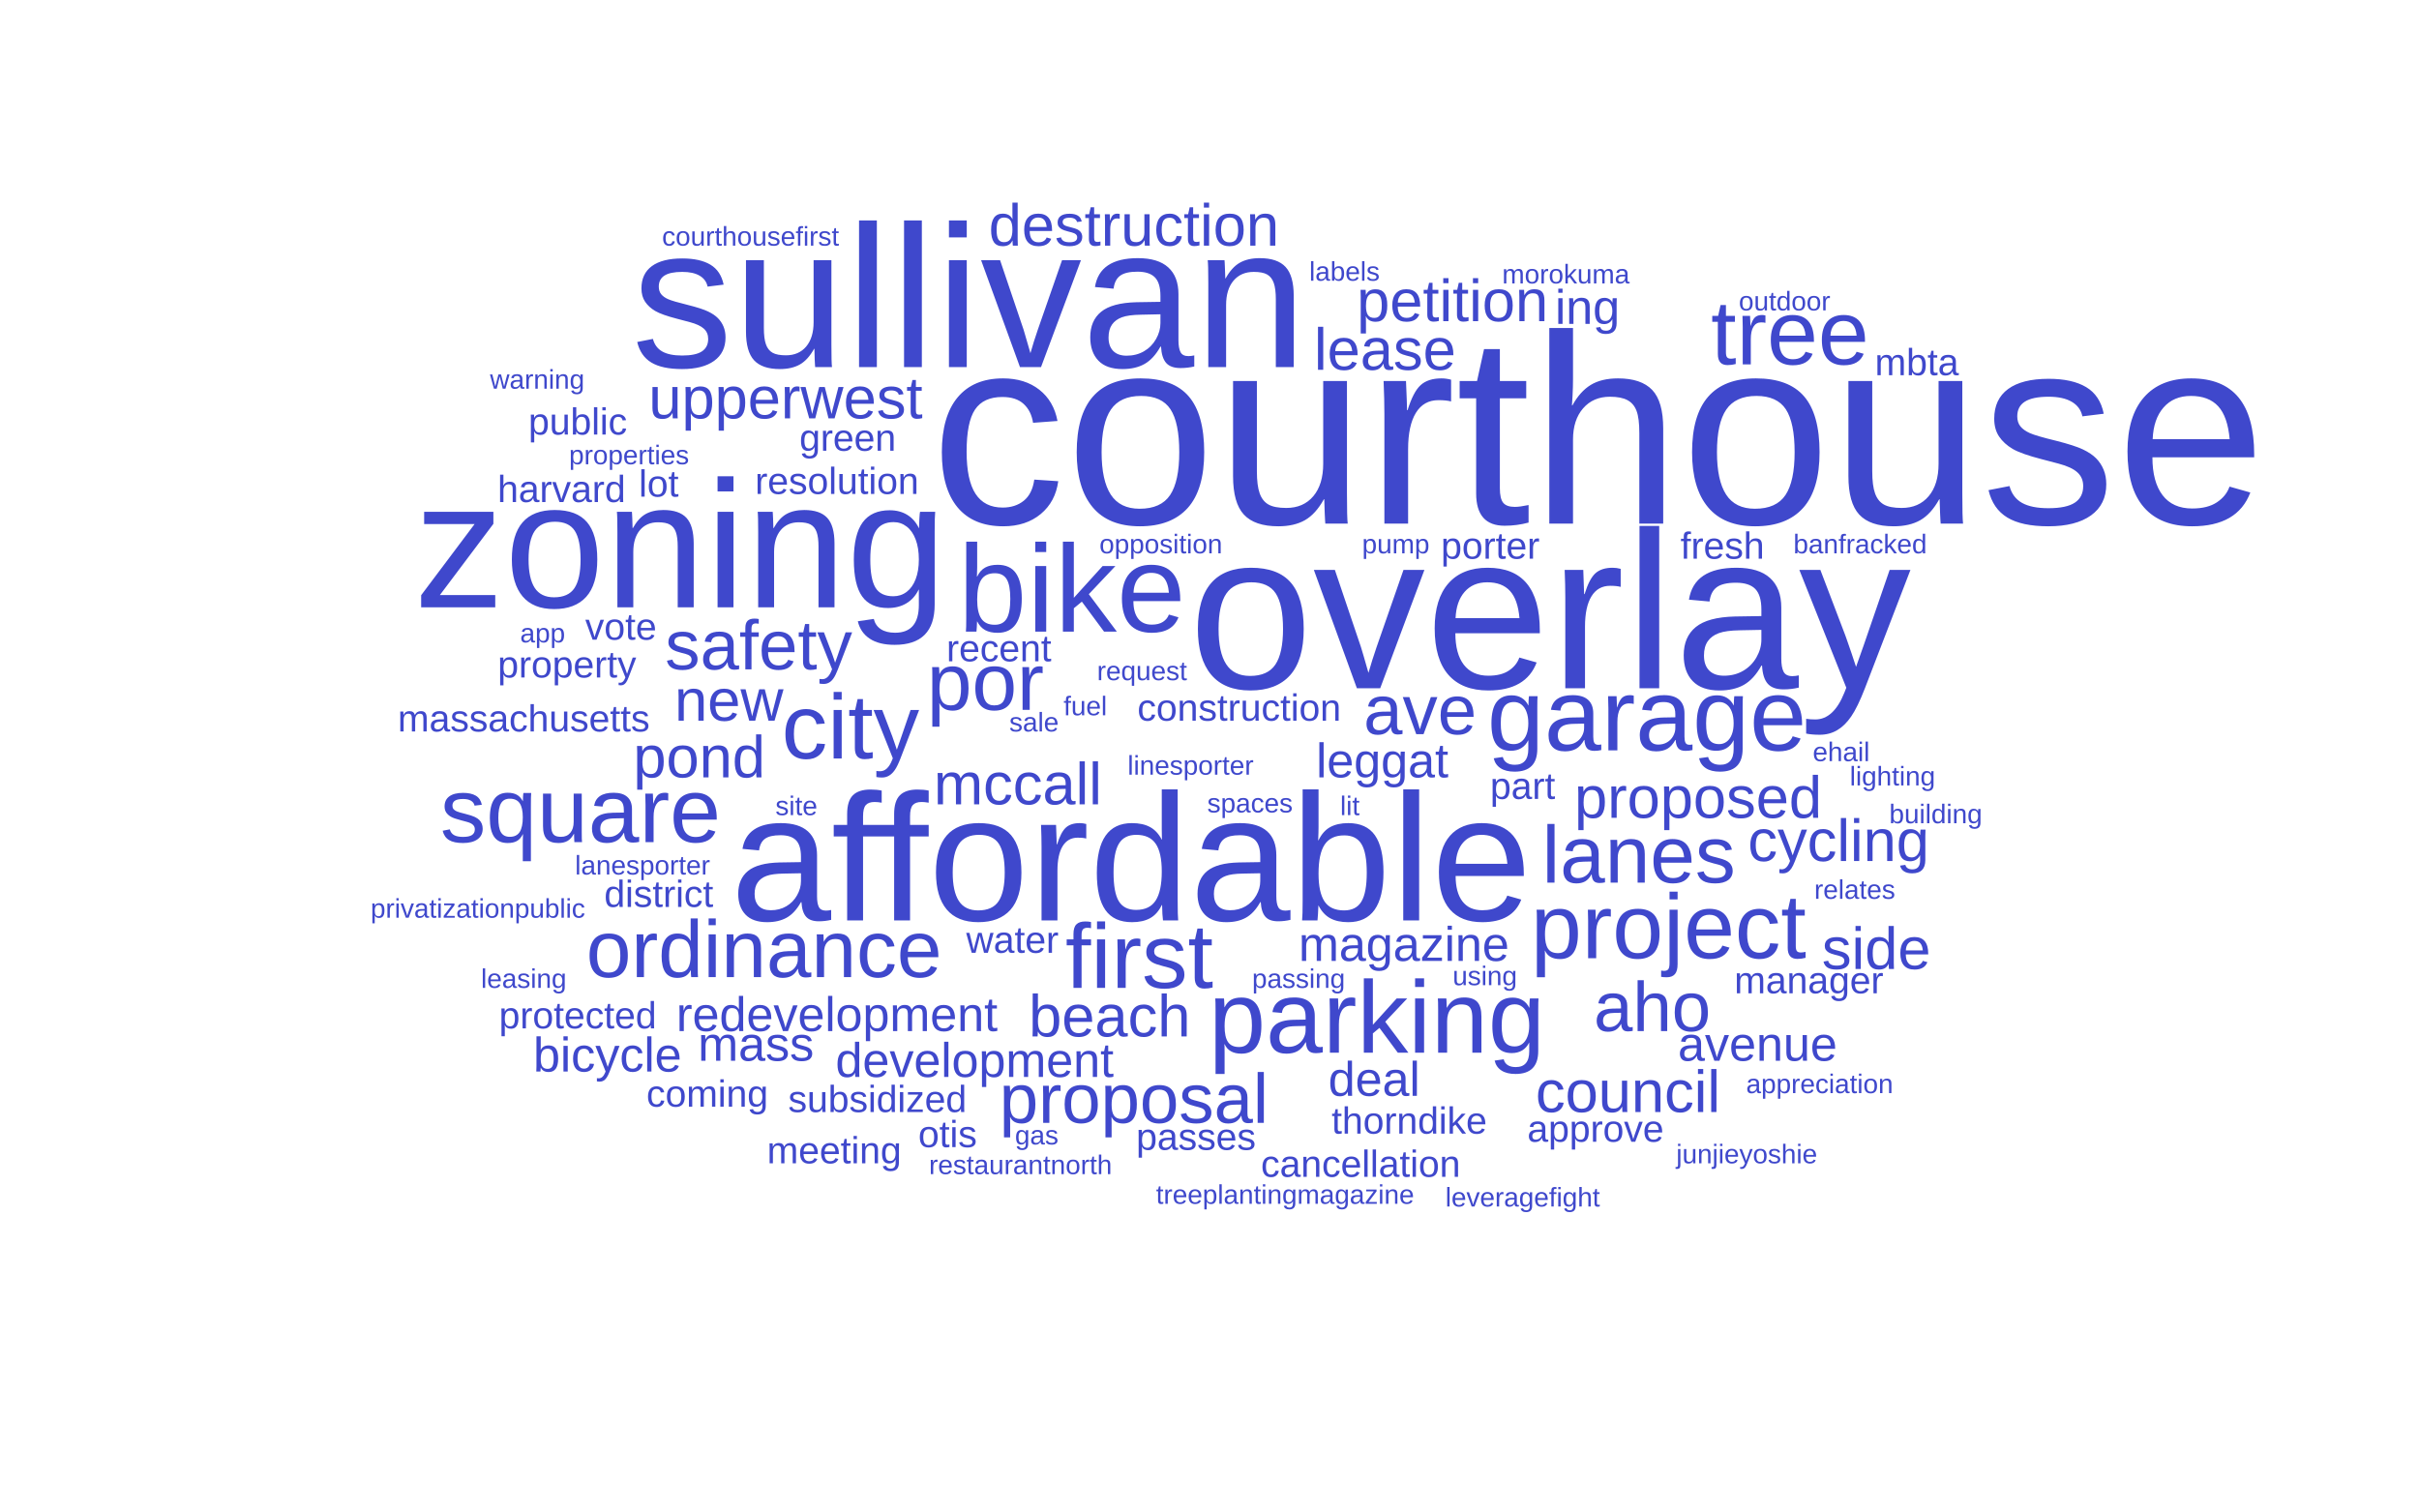
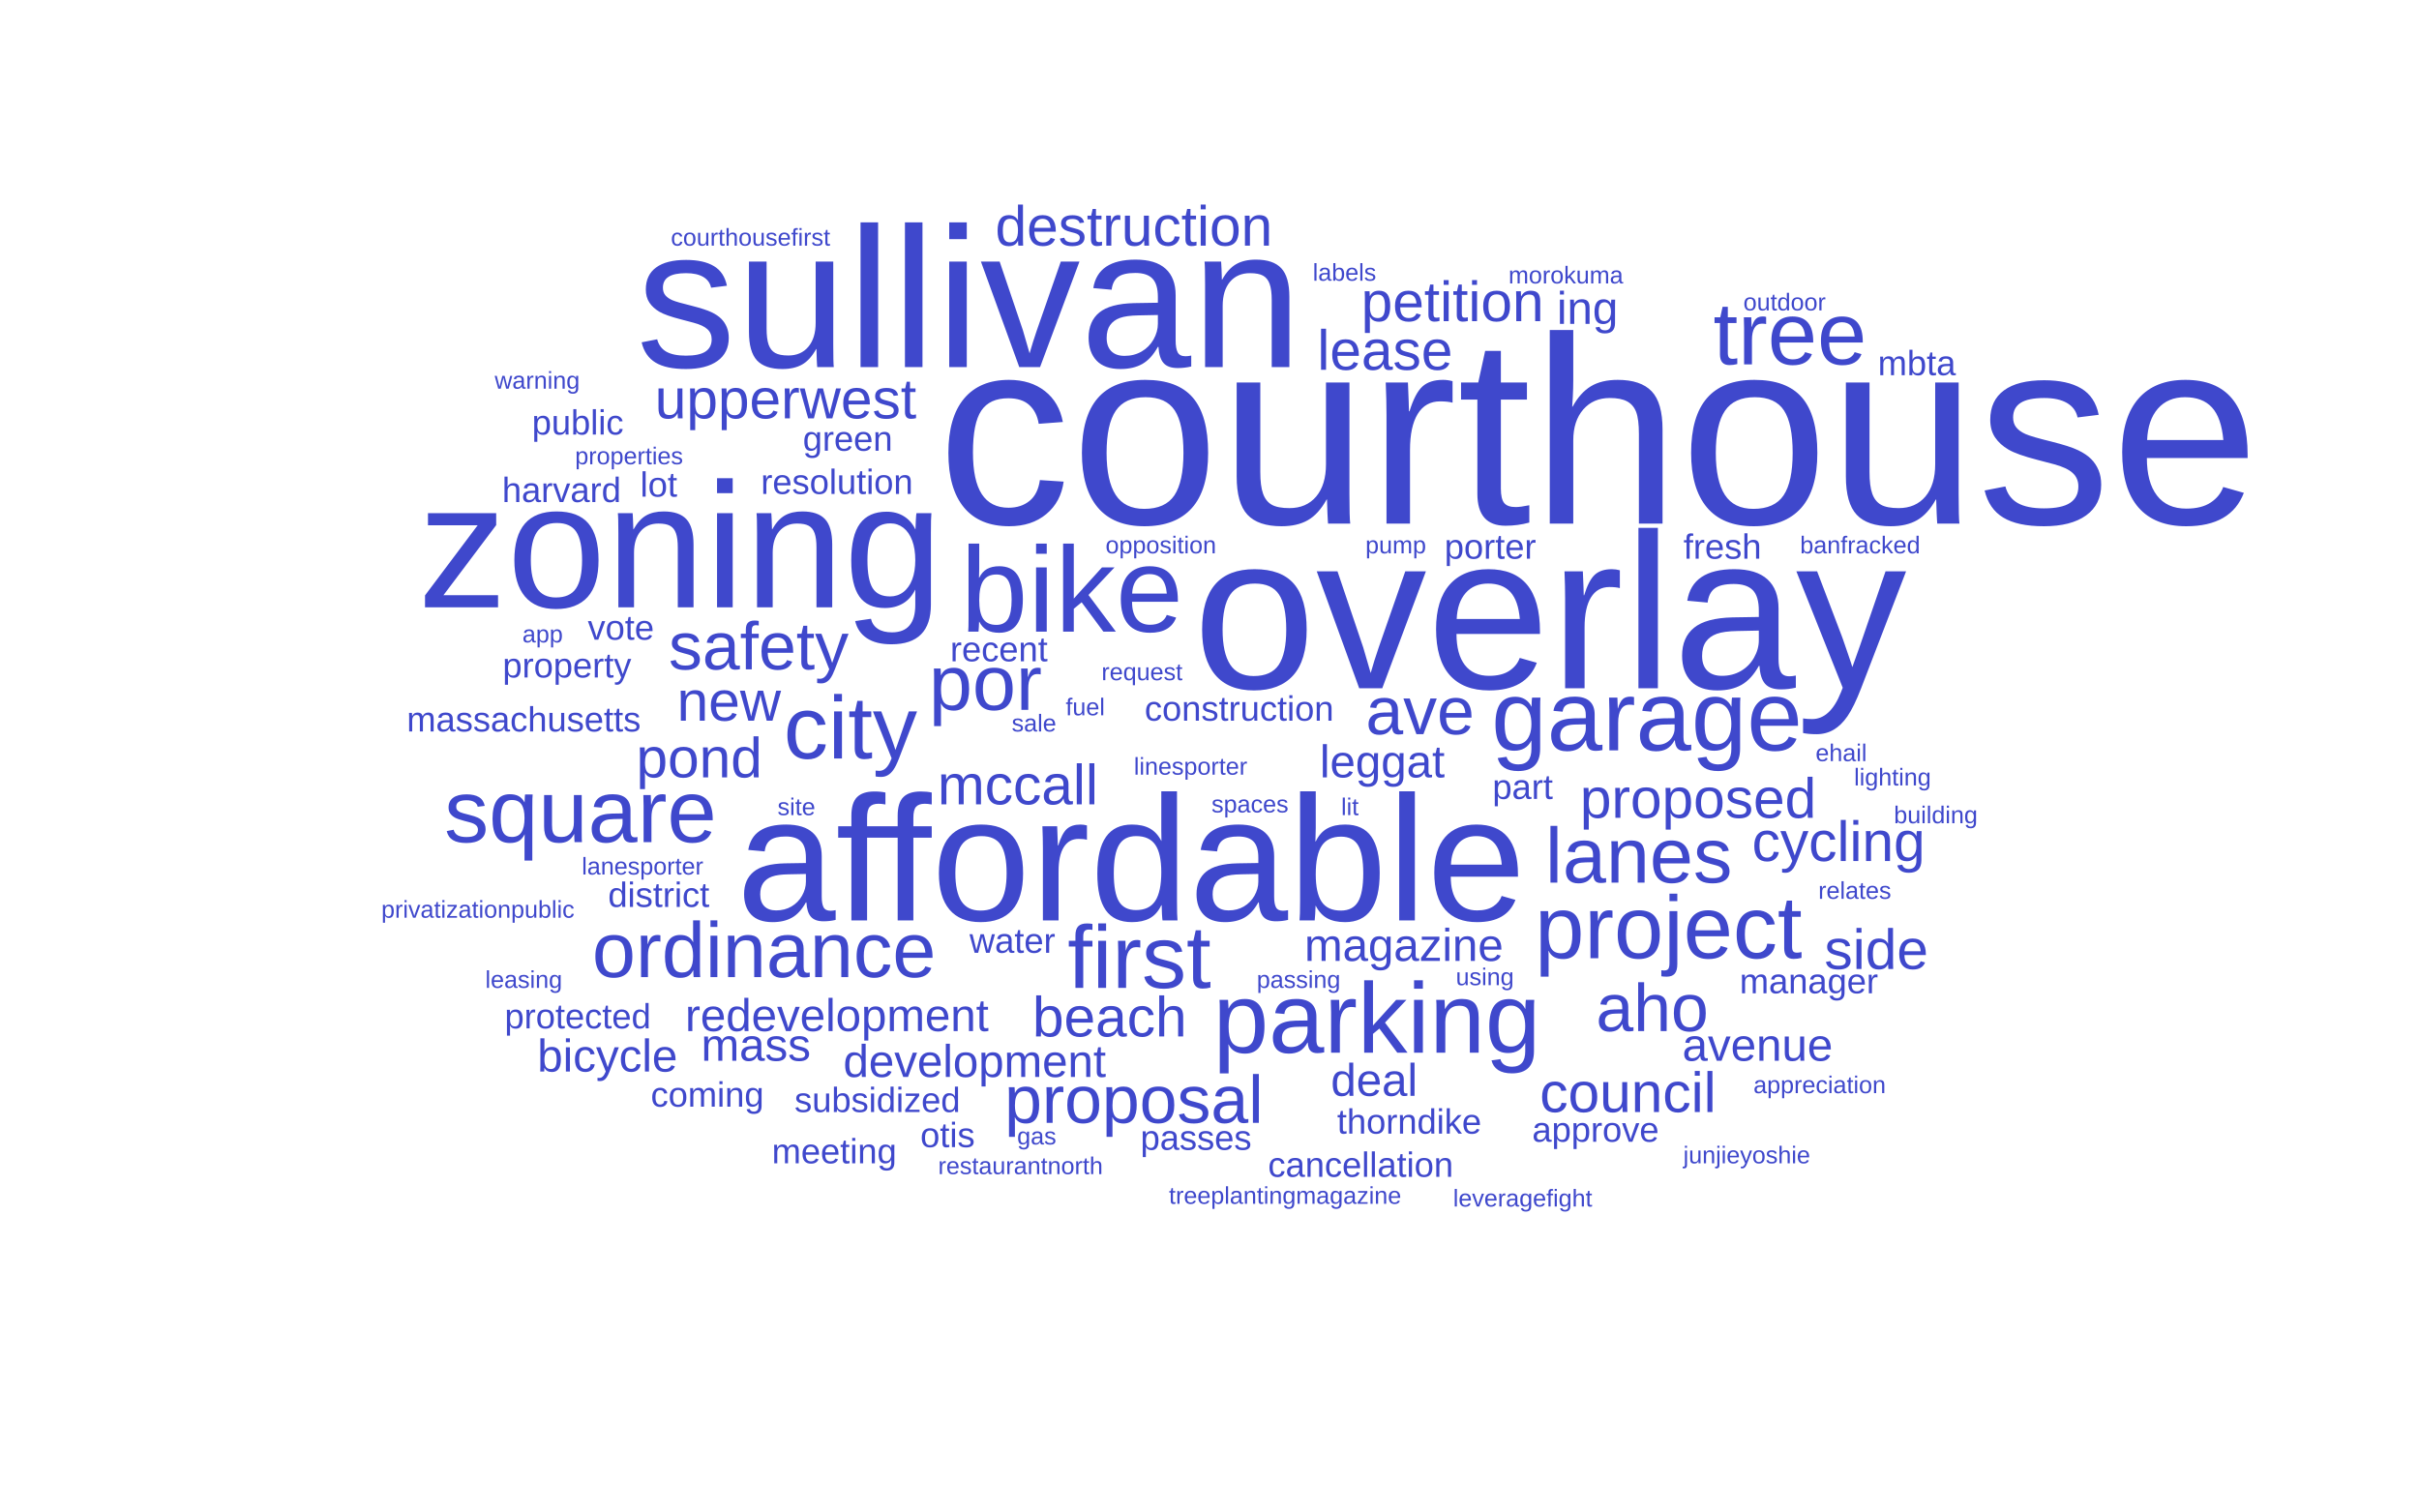
<svg xmlns="http://www.w3.org/2000/svg" width="960" height="600" version="1.1">
  <g />
  <g transform="translate(480,300)scale(1.071429,1.071429)">
-     <text text-anchor="middle" transform="translate(-233,32)" style="font-size: 34px; font-family: Arial; fill: rgb(63,72,204);">square</text>
-     <text text-anchor="middle" transform="translate(-51,-46)" style="font-size: 46px; font-family: Arial; fill: rgb(63,72,204);">bike</text>
-     <text text-anchor="middle" transform="translate(159,47)" style="font-size: 30px; font-family: Arial; fill: rgb(63,72,204);">lanes</text>
-     <text text-anchor="middle" transform="translate(-29,61)" style="font-size: 67px; font-family: Arial; fill: rgb(63,72,204);">affordable</text>
-     <text text-anchor="middle" transform="translate(-133,1)" style="font-size: 34px; font-family: Arial; fill: rgb(63,72,204);">city</text>
-     <text text-anchor="middle" transform="translate(170,75)" style="font-size: 34px; font-family: Arial; fill: rgb(63,72,204);">project</text>
-     <text text-anchor="middle" transform="translate(-178,-13)" style="font-size: 22px; font-family: Arial; fill: rgb(63,72,204);">new</text>
-     <text text-anchor="middle" transform="translate(253,11)" style="font-size: 10px; font-family: Arial; fill: rgb(63,72,204);">lighting</text>
-     <text text-anchor="middle" transform="translate(-234,101)" style="font-size: 14px; font-family: Arial; fill: rgb(63,72,204);">protected</text>
-     <text text-anchor="middle" transform="translate(15,21)" style="font-size: 10px; font-family: Arial; fill: rgb(63,72,204);">spaces</text>
-     <text text-anchor="middle" transform="translate(162,-2)" style="font-size: 38px; font-family: Arial; fill: rgb(63,72,204);">garage</text>
-     <text text-anchor="middle" transform="translate(215,-145)" style="font-size: 34px; font-family: Arial; fill: rgb(63,72,204);">tree</text>
-     <text text-anchor="middle" transform="translate(-26,86)" style="font-size: 34px; font-family: Arial; fill: rgb(63,72,204);">first</text>
-     <text text-anchor="middle" transform="translate(62,110)" style="font-size: 38px; font-family: Arial; fill: rgb(63,72,204);">parking</text>
-     <text text-anchor="middle" transform="translate(155,132)" style="font-size: 22px; font-family: Arial; fill: rgb(63,72,204);">council</text>
-     <text text-anchor="middle" transform="translate(-18,-75)" style="font-size: 10px; font-family: Arial; fill: rgb(63,72,204);">opposition</text>
-     <text text-anchor="middle" transform="translate(213,-165)" style="font-size: 10px; font-family: Arial; fill: rgb(63,72,204);">outdoor</text>
-     <text text-anchor="middle" transform="translate(18,85)" style="font-size: 38px; font-family: Arial; fill: rgb(63,72,204);" />
-     <text text-anchor="middle" transform="translate(-28,-189)" style="font-size: 22px; font-family: Arial; fill: rgb(63,72,204);">destruction</text>
-     <text text-anchor="middle" transform="translate(140,-160)" style="font-size: 18px; font-family: Arial; fill: rgb(63,72,204);">ing</text>
-     <text text-anchor="middle" transform="translate(181,23)" style="font-size: 22px; font-family: Arial; fill: rgb(63,72,204);">proposed</text>
-     <text text-anchor="middle" transform="translate(-138,-97)" style="font-size: 14px; font-family: Arial; fill: rgb(63,72,204);">resolution</text>
-     <text text-anchor="middle" transform="translate(144,-86)" style="font-size: 100px; font-family: Arial; fill: rgb(63,72,204);">courthouse</text>
-     <text text-anchor="middle" transform="translate(-234,-119)" style="font-size: 14px; font-family: Arial; fill: rgb(63,72,204);">public</text>
-     <text text-anchor="middle" transform="translate(126,-25)" style="font-size: 83px; font-family: Arial; fill: rgb(63,72,204);">overlay</text>
-     <text text-anchor="middle" transform="translate(-204,56)" style="font-size: 14px; font-family: Arial; fill: rgb(63,72,204);">district</text>
-     <text text-anchor="middle" transform="translate(-37,104)" style="font-size: 22px; font-family: Arial; fill: rgb(63,72,204);">beach</text>
-     <text text-anchor="middle" transform="translate(-89,-144)" style="font-size: 75px; font-family: Arial; fill: rgb(63,72,204);">sullivan</text>
-     <text text-anchor="middle" transform="translate(-196,-55)" style="font-size: 67px; font-family: Arial; fill: rgb(63,72,204);">zoning</text>
-     <text text-anchor="middle" transform="translate(-165,82)" style="font-size: 30px; font-family: Arial; fill: rgb(63,72,204);">ordinance</text>
-     <text text-anchor="middle" transform="translate(-83,-17)" style="font-size: 30px; font-family: Arial; fill: rgb(63,72,204);">por</text>
-     <text text-anchor="middle" transform="translate(78,-8)" style="font-size: 26px; font-family: Arial; fill: rgb(63,72,204);">ave</text>
-     <text text-anchor="middle" transform="translate(-167,-32)" style="font-size: 26px; font-family: Arial; fill: rgb(63,72,204);">safety</text>
-     <text text-anchor="middle" transform="translate(164,102)" style="font-size: 26px; font-family: Arial; fill: rgb(63,72,204);">aho</text>
-     <text text-anchor="middle" transform="translate(-28,136)" style="font-size: 26px; font-family: Arial; fill: rgb(63,72,204);">proposal</text>
-     <text text-anchor="middle" transform="translate(-157,-125)" style="font-size: 22px; font-family: Arial; fill: rgb(63,72,204);">upperwest</text>
-     <text text-anchor="middle" transform="translate(-71,18)" style="font-size: 22px; font-family: Arial; fill: rgb(63,72,204);">mccall</text>
-     <text text-anchor="middle" transform="translate(233,39)" style="font-size: 22px; font-family: Arial; fill: rgb(63,72,204);">cycling</text>
-     <text text-anchor="middle" transform="translate(65,-143)" style="font-size: 22px; font-family: Arial; fill: rgb(63,72,204);">lease</text>
-     <text text-anchor="middle" transform="translate(90,-161)" style="font-size: 22px; font-family: Arial; fill: rgb(63,72,204);">petition</text>
-     <text text-anchor="middle" transform="translate(-189,8)" style="font-size: 22px; font-family: Arial; fill: rgb(63,72,204);">pond</text>
-     <text text-anchor="middle" transform="translate(-87,119)" style="font-size: 18px; font-family: Arial; fill: rgb(63,72,204);">development</text>
-     <text text-anchor="middle" transform="translate(-138,102)" style="font-size: 18px; font-family: Arial; fill: rgb(63,72,204);">redevelopment</text>
-     <text text-anchor="middle" transform="translate(64,8)" style="font-size: 18px; font-family: Arial; fill: rgb(63,72,204);">leggat</text>
-     <text text-anchor="middle" transform="translate(-168,113)" style="font-size: 18px; font-family: Arial; fill: rgb(63,72,204);">mass</text>
-     <text text-anchor="middle" transform="translate(72,76)" style="font-size: 18px; font-family: Arial; fill: rgb(63,72,204);">magazine</text>
-     <text text-anchor="middle" transform="translate(203,113)" style="font-size: 18px; font-family: Arial; fill: rgb(63,72,204);">avenue</text>
-     <text text-anchor="middle" transform="translate(61,126)" style="font-size: 18px; font-family: Arial; fill: rgb(63,72,204);">deal</text>
-     <text text-anchor="middle" transform="translate(-223,117)" style="font-size: 18px; font-family: Arial; fill: rgb(63,72,204);">bicycle</text>
-     <text text-anchor="middle" transform="translate(-204,-96)" style="font-size: 14px; font-family: Arial; fill: rgb(63,72,204);">lot</text>
-     <text text-anchor="middle" transform="translate(-254,-9)" style="font-size: 14px; font-family: Arial; fill: rgb(63,72,204);">massachusetts</text>
-     <text text-anchor="middle" transform="translate(74,140)" style="font-size: 14px; font-family: Arial; fill: rgb(63,72,204);">thorndike</text>
-     <text text-anchor="middle" transform="translate(-123,132)" style="font-size: 14px; font-family: Arial; fill: rgb(63,72,204);">subsidized</text>
-     <text text-anchor="middle" transform="translate(262,-141)" style="font-size: 14px; font-family: Arial; fill: rgb(63,72,204);">mbta</text>
-     <text text-anchor="middle" transform="translate(-5,146)" style="font-size: 14px; font-family: Arial; fill: rgb(63,72,204);">passes</text>
-     <text text-anchor="middle" transform="translate(143,143)" style="font-size: 14px; font-family: Arial; fill: rgb(63,72,204);">approve</text>
-     <text text-anchor="middle" transform="translate(56,156)" style="font-size: 14px; font-family: Arial; fill: rgb(63,72,204);">cancellation</text>
-     <text text-anchor="middle" transform="translate(-78,-35)" style="font-size: 14px; font-family: Arial; fill: rgb(63,72,204);">recent</text>
-     <text text-anchor="middle" transform="translate(-218,-43)" style="font-size: 14px; font-family: Arial; fill: rgb(63,72,204);">vote</text>
-     <text text-anchor="middle" transform="translate(-240,-94)" style="font-size: 14px; font-family: Arial; fill: rgb(63,72,204);">harvard</text>
-     <text text-anchor="middle" transform="translate(190,-73)" style="font-size: 14px; font-family: Arial; fill: rgb(63,72,204);">fresh</text>
-     <text text-anchor="middle" transform="translate(-134,-113)" style="font-size: 14px; font-family: Arial; fill: rgb(63,72,204);">green</text>
-     <text text-anchor="middle" transform="translate(-139,151)" style="font-size: 14px; font-family: Arial; fill: rgb(63,72,204);">meeting</text>
-     <text text-anchor="middle" transform="translate(11,-13)" style="font-size: 14px; font-family: Arial; fill: rgb(63,72,204);">construction</text>
-     <text text-anchor="middle" transform="translate(-238,-29)" style="font-size: 14px; font-family: Arial; fill: rgb(63,72,204);">property</text>
-     <text text-anchor="middle" transform="translate(-73,73)" style="font-size: 14px; font-family: Arial; fill: rgb(63,72,204);">water</text>
-     <text text-anchor="middle" transform="translate(247,79)" style="font-size: 22px; font-family: Arial; fill: rgb(63,72,204);">side</text>
-     <text text-anchor="middle" transform="translate(-186,130)" style="font-size: 14px; font-family: Arial; fill: rgb(63,72,204);">coming</text>
-     <text text-anchor="middle" transform="translate(116,16)" style="font-size: 14px; font-family: Arial; fill: rgb(63,72,204);">part</text>
-     <text text-anchor="middle" transform="translate(104,-73)" style="font-size: 14px; font-family: Arial; fill: rgb(63,72,204);">porter</text>
-     <text text-anchor="middle" transform="translate(222,88)" style="font-size: 14px; font-family: Arial; fill: rgb(63,72,204);">manager</text>
-     <text text-anchor="middle" transform="translate(-70,155)" style="font-size: 10px; font-family: Arial; fill: rgb(63,72,204);">restaurantnorth</text>
-     <text text-anchor="middle" transform="translate(234,2)" style="font-size: 10px; font-family: Arial; fill: rgb(63,72,204);">ehail</text>
-     <text text-anchor="middle" transform="translate(-247,-42)" style="font-size: 10px; font-family: Arial; fill: rgb(63,72,204);">app</text>
-     <text text-anchor="middle" transform="translate(-170,-189)" style="font-size: 10px; font-family: Arial; fill: rgb(63,72,204);">courthousefirst</text>
-     <text text-anchor="middle" transform="translate(-65,-9)" style="font-size: 10px; font-family: Arial; fill: rgb(63,72,204);">sale</text>
-     <text text-anchor="middle" transform="translate(-254,86)" style="font-size: 10px; font-family: Arial; fill: rgb(63,72,204);">leasing</text>
-     <text text-anchor="middle" transform="translate(102,85)" style="font-size: 10px; font-family: Arial; fill: rgb(63,72,204);">using</text>
-     <text text-anchor="middle" transform="translate(116,167)" style="font-size: 10px; font-family: Arial; fill: rgb(63,72,204);">leveragefight</text>
-     <text text-anchor="middle" transform="translate(-271,60)" style="font-size: 10px; font-family: Arial; fill: rgb(63,72,204);">privatizationpublic</text>
-     <text text-anchor="middle" transform="translate(52,22)" style="font-size: 10px; font-family: Arial; fill: rgb(63,72,204);">lit</text>
-     <text text-anchor="middle" transform="translate(239,53)" style="font-size: 10px; font-family: Arial; fill: rgb(63,72,204);">relates</text>
-     <text text-anchor="middle" transform="translate(-153,22)" style="font-size: 10px; font-family: Arial; fill: rgb(63,72,204);">site</text>
-     <text text-anchor="middle" transform="translate(-25,-28)" style="font-size: 10px; font-family: Arial; fill: rgb(63,72,204);">request</text>
-     <text text-anchor="middle" transform="translate(-7,7)" style="font-size: 10px; font-family: Arial; fill: rgb(63,72,204);">linesporter</text>
-     <text text-anchor="middle" transform="translate(269,25)" style="font-size: 10px; font-family: Arial; fill: rgb(63,72,204);">building</text>
-     <text text-anchor="middle" transform="translate(-215,-108)" style="font-size: 10px; font-family: Arial; fill: rgb(63,72,204);">properties</text>
-     <text text-anchor="middle" transform="translate(-210,44)" style="font-size: 10px; font-family: Arial; fill: rgb(63,72,204);">lanesporter</text>
-     <text text-anchor="middle" transform="translate(226,125)" style="font-size: 10px; font-family: Arial; fill: rgb(63,72,204);">appreciation</text>
-     <text text-anchor="middle" transform="translate(33,86)" style="font-size: 10px; font-family: Arial; fill: rgb(63,72,204);">passing</text>
-     <text text-anchor="middle" transform="translate(-46,-15)" style="font-size: 10px; font-family: Arial; fill: rgb(63,72,204);">fuel</text>
-     <text text-anchor="middle" transform="translate(69,-75)" style="font-size: 10px; font-family: Arial; fill: rgb(63,72,204);">pump</text>
-     <text text-anchor="middle" transform="translate(-249,-136)" style="font-size: 10px; font-family: Arial; fill: rgb(63,72,204);">warning</text>
-     <text text-anchor="middle" transform="translate(50,-176)" style="font-size: 10px; font-family: Arial; fill: rgb(63,72,204);">labels</text>
-     <text text-anchor="middle" transform="translate(241,-75)" style="font-size: 10px; font-family: Arial; fill: rgb(63,72,204);">banfracked</text>
-     <text text-anchor="middle" transform="translate(-64,144)" style="font-size: 10px; font-family: Arial; fill: rgb(63,72,204);">gas</text>
-     <text text-anchor="middle" transform="translate(28,166)" style="font-size: 10px; font-family: Arial; fill: rgb(63,72,204);">treeplantingmagazine</text>
-     <text text-anchor="middle" transform="translate(-97,145)" style="font-size: 14px; font-family: Arial; fill: rgb(63,72,204);">otis</text>
-     <text text-anchor="middle" transform="translate(199,151)rotate(0)" style="font-size: 10px; font-family: Arial; fill: rgb(63,72,204);">junjieyoshie</text>
-     <text text-anchor="middle" transform="translate(132,-175)rotate(0)" style="font-size: 10px; font-family: Arial; fill: rgb(63,72,204);">morokuma</text>
+     <text text-anchor="middle" transform="translate(-233,32)" style="font-size: 33px; font-family: Arial; fill: rgb(63,72,204);">square</text>
+     <text text-anchor="middle" transform="translate(-51,-46)" style="font-size: 45px; font-family: Arial; fill: rgb(63,72,204);">bike</text>
+     <text text-anchor="middle" transform="translate(159,47)" style="font-size: 29px; font-family: Arial; fill: rgb(63,72,204);">lanes</text>
+     <text text-anchor="middle" transform="translate(-29,61)" style="font-size: 66px; font-family: Arial; fill: rgb(63,72,204);">affordable</text>
+     <text text-anchor="middle" transform="translate(-133,1)" style="font-size: 33px; font-family: Arial; fill: rgb(63,72,204);">city</text>
+     <text text-anchor="middle" transform="translate(170,75)" style="font-size: 33px; font-family: Arial; fill: rgb(63,72,204);">project</text>
+     <text text-anchor="middle" transform="translate(-178,-13)" style="font-size: 21px; font-family: Arial; fill: rgb(63,72,204);">new</text>
+     <text text-anchor="middle" transform="translate(253,11)" style="font-size: 9px; font-family: Arial; fill: rgb(63,72,204);">lighting</text>
+     <text text-anchor="middle" transform="translate(-234,101)" style="font-size: 13px; font-family: Arial; fill: rgb(63,72,204);">protected</text>
+     <text text-anchor="middle" transform="translate(15,21)" style="font-size: 9px; font-family: Arial; fill: rgb(63,72,204);">spaces</text>
+     <text text-anchor="middle" transform="translate(162,-2)" style="font-size: 37px; font-family: Arial; fill: rgb(63,72,204);">garage</text>
+     <text text-anchor="middle" transform="translate(215,-145)" style="font-size: 33px; font-family: Arial; fill: rgb(63,72,204);">tree</text>
+     <text text-anchor="middle" transform="translate(-26,86)" style="font-size: 33px; font-family: Arial; fill: rgb(63,72,204);">first</text>
+     <text text-anchor="middle" transform="translate(62,110)" style="font-size: 37px; font-family: Arial; fill: rgb(63,72,204);">parking</text>
+     <text text-anchor="middle" transform="translate(155,132)" style="font-size: 21px; font-family: Arial; fill: rgb(63,72,204);">council</text>
+     <text text-anchor="middle" transform="translate(-18,-75)" style="font-size: 9px; font-family: Arial; fill: rgb(63,72,204);">opposition</text>
+     <text text-anchor="middle" transform="translate(213,-165)" style="font-size: 9px; font-family: Arial; fill: rgb(63,72,204);">outdoor</text>
+     <text text-anchor="middle" transform="translate(18,85)" style="font-size: 37px; font-family: Arial; fill: rgb(63,72,204);" />
+     <text text-anchor="middle" transform="translate(-28,-189)" style="font-size: 21px; font-family: Arial; fill: rgb(63,72,204);">destruction</text>
+     <text text-anchor="middle" transform="translate(140,-160)" style="font-size: 17px; font-family: Arial; fill: rgb(63,72,204);">ing</text>
+     <text text-anchor="middle" transform="translate(181,23)" style="font-size: 21px; font-family: Arial; fill: rgb(63,72,204);">proposed</text>
+     <text text-anchor="middle" transform="translate(-138,-97)" style="font-size: 13px; font-family: Arial; fill: rgb(63,72,204);">resolution</text>
+     <text text-anchor="middle" transform="translate(144,-86)" style="font-size: 99px; font-family: Arial; fill: rgb(63,72,204);">courthouse</text>
+     <text text-anchor="middle" transform="translate(-234,-119)" style="font-size: 13px; font-family: Arial; fill: rgb(63,72,204);">public</text>
+     <text text-anchor="middle" transform="translate(126,-25)" style="font-size: 82px; font-family: Arial; fill: rgb(63,72,204);">overlay</text>
+     <text text-anchor="middle" transform="translate(-204,56)" style="font-size: 13px; font-family: Arial; fill: rgb(63,72,204);">district</text>
+     <text text-anchor="middle" transform="translate(-37,104)" style="font-size: 21px; font-family: Arial; fill: rgb(63,72,204);">beach</text>
+     <text text-anchor="middle" transform="translate(-89,-144)" style="font-size: 74px; font-family: Arial; fill: rgb(63,72,204);">sullivan</text>
+     <text text-anchor="middle" transform="translate(-196,-55)" style="font-size: 66px; font-family: Arial; fill: rgb(63,72,204);">zoning</text>
+     <text text-anchor="middle" transform="translate(-165,82)" style="font-size: 29px; font-family: Arial; fill: rgb(63,72,204);">ordinance</text>
+     <text text-anchor="middle" transform="translate(-83,-17)" style="font-size: 29px; font-family: Arial; fill: rgb(63,72,204);">por</text>
+     <text text-anchor="middle" transform="translate(78,-8)" style="font-size: 25px; font-family: Arial; fill: rgb(63,72,204);">ave</text>
+     <text text-anchor="middle" transform="translate(-167,-32)" style="font-size: 25px; font-family: Arial; fill: rgb(63,72,204);">safety</text>
+     <text text-anchor="middle" transform="translate(164,102)" style="font-size: 25px; font-family: Arial; fill: rgb(63,72,204);">aho</text>
+     <text text-anchor="middle" transform="translate(-28,136)" style="font-size: 25px; font-family: Arial; fill: rgb(63,72,204);">proposal</text>
+     <text text-anchor="middle" transform="translate(-157,-125)" style="font-size: 21px; font-family: Arial; fill: rgb(63,72,204);">upperwest</text>
+     <text text-anchor="middle" transform="translate(-71,18)" style="font-size: 21px; font-family: Arial; fill: rgb(63,72,204);">mccall</text>
+     <text text-anchor="middle" transform="translate(233,39)" style="font-size: 21px; font-family: Arial; fill: rgb(63,72,204);">cycling</text>
+     <text text-anchor="middle" transform="translate(65,-143)" style="font-size: 21px; font-family: Arial; fill: rgb(63,72,204);">lease</text>
+     <text text-anchor="middle" transform="translate(90,-161)" style="font-size: 21px; font-family: Arial; fill: rgb(63,72,204);">petition</text>
+     <text text-anchor="middle" transform="translate(-189,8)" style="font-size: 21px; font-family: Arial; fill: rgb(63,72,204);">pond</text>
+     <text text-anchor="middle" transform="translate(-87,119)" style="font-size: 17px; font-family: Arial; fill: rgb(63,72,204);">development</text>
+     <text text-anchor="middle" transform="translate(-138,102)" style="font-size: 17px; font-family: Arial; fill: rgb(63,72,204);">redevelopment</text>
+     <text text-anchor="middle" transform="translate(64,8)" style="font-size: 17px; font-family: Arial; fill: rgb(63,72,204);">leggat</text>
+     <text text-anchor="middle" transform="translate(-168,113)" style="font-size: 17px; font-family: Arial; fill: rgb(63,72,204);">mass</text>
+     <text text-anchor="middle" transform="translate(72,76)" style="font-size: 17px; font-family: Arial; fill: rgb(63,72,204);">magazine</text>
+     <text text-anchor="middle" transform="translate(203,113)" style="font-size: 17px; font-family: Arial; fill: rgb(63,72,204);">avenue</text>
+     <text text-anchor="middle" transform="translate(61,126)" style="font-size: 17px; font-family: Arial; fill: rgb(63,72,204);">deal</text>
+     <text text-anchor="middle" transform="translate(-223,117)" style="font-size: 17px; font-family: Arial; fill: rgb(63,72,204);">bicycle</text>
+     <text text-anchor="middle" transform="translate(-204,-96)" style="font-size: 13px; font-family: Arial; fill: rgb(63,72,204);">lot</text>
+     <text text-anchor="middle" transform="translate(-254,-9)" style="font-size: 13px; font-family: Arial; fill: rgb(63,72,204);">massachusetts</text>
+     <text text-anchor="middle" transform="translate(74,140)" style="font-size: 13px; font-family: Arial; fill: rgb(63,72,204);">thorndike</text>
+     <text text-anchor="middle" transform="translate(-123,132)" style="font-size: 13px; font-family: Arial; fill: rgb(63,72,204);">subsidized</text>
+     <text text-anchor="middle" transform="translate(262,-141)" style="font-size: 13px; font-family: Arial; fill: rgb(63,72,204);">mbta</text>
+     <text text-anchor="middle" transform="translate(-5,146)" style="font-size: 13px; font-family: Arial; fill: rgb(63,72,204);">passes</text>
+     <text text-anchor="middle" transform="translate(143,143)" style="font-size: 13px; font-family: Arial; fill: rgb(63,72,204);">approve</text>
+     <text text-anchor="middle" transform="translate(56,156)" style="font-size: 13px; font-family: Arial; fill: rgb(63,72,204);">cancellation</text>
+     <text text-anchor="middle" transform="translate(-78,-35)" style="font-size: 13px; font-family: Arial; fill: rgb(63,72,204);">recent</text>
+     <text text-anchor="middle" transform="translate(-218,-43)" style="font-size: 13px; font-family: Arial; fill: rgb(63,72,204);">vote</text>
+     <text text-anchor="middle" transform="translate(-240,-94)" style="font-size: 13px; font-family: Arial; fill: rgb(63,72,204);">harvard</text>
+     <text text-anchor="middle" transform="translate(190,-73)" style="font-size: 13px; font-family: Arial; fill: rgb(63,72,204);">fresh</text>
+     <text text-anchor="middle" transform="translate(-134,-113)" style="font-size: 13px; font-family: Arial; fill: rgb(63,72,204);">green</text>
+     <text text-anchor="middle" transform="translate(-139,151)" style="font-size: 13px; font-family: Arial; fill: rgb(63,72,204);">meeting</text>
+     <text text-anchor="middle" transform="translate(11,-13)" style="font-size: 13px; font-family: Arial; fill: rgb(63,72,204);">construction</text>
+     <text text-anchor="middle" transform="translate(-238,-29)" style="font-size: 13px; font-family: Arial; fill: rgb(63,72,204);">property</text>
+     <text text-anchor="middle" transform="translate(-73,73)" style="font-size: 13px; font-family: Arial; fill: rgb(63,72,204);">water</text>
+     <text text-anchor="middle" transform="translate(247,79)" style="font-size: 21px; font-family: Arial; fill: rgb(63,72,204);">side</text>
+     <text text-anchor="middle" transform="translate(-186,130)" style="font-size: 13px; font-family: Arial; fill: rgb(63,72,204);">coming</text>
+     <text text-anchor="middle" transform="translate(116,16)" style="font-size: 13px; font-family: Arial; fill: rgb(63,72,204);">part</text>
+     <text text-anchor="middle" transform="translate(104,-73)" style="font-size: 13px; font-family: Arial; fill: rgb(63,72,204);">porter</text>
+     <text text-anchor="middle" transform="translate(222,88)" style="font-size: 13px; font-family: Arial; fill: rgb(63,72,204);">manager</text>
+     <text text-anchor="middle" transform="translate(-70,155)" style="font-size: 9px; font-family: Arial; fill: rgb(63,72,204);">restaurantnorth</text>
+     <text text-anchor="middle" transform="translate(234,2)" style="font-size: 9px; font-family: Arial; fill: rgb(63,72,204);">ehail</text>
+     <text text-anchor="middle" transform="translate(-247,-42)" style="font-size: 9px; font-family: Arial; fill: rgb(63,72,204);">app</text>
+     <text text-anchor="middle" transform="translate(-170,-189)" style="font-size: 9px; font-family: Arial; fill: rgb(63,72,204);">courthousefirst</text>
+     <text text-anchor="middle" transform="translate(-65,-9)" style="font-size: 9px; font-family: Arial; fill: rgb(63,72,204);">sale</text>
+     <text text-anchor="middle" transform="translate(-254,86)" style="font-size: 9px; font-family: Arial; fill: rgb(63,72,204);">leasing</text>
+     <text text-anchor="middle" transform="translate(102,85)" style="font-size: 9px; font-family: Arial; fill: rgb(63,72,204);">using</text>
+     <text text-anchor="middle" transform="translate(116,167)" style="font-size: 9px; font-family: Arial; fill: rgb(63,72,204);">leveragefight</text>
+     <text text-anchor="middle" transform="translate(-271,60)" style="font-size: 9px; font-family: Arial; fill: rgb(63,72,204);">privatizationpublic</text>
+     <text text-anchor="middle" transform="translate(52,22)" style="font-size: 9px; font-family: Arial; fill: rgb(63,72,204);">lit</text>
+     <text text-anchor="middle" transform="translate(239,53)" style="font-size: 9px; font-family: Arial; fill: rgb(63,72,204);">relates</text>
+     <text text-anchor="middle" transform="translate(-153,22)" style="font-size: 9px; font-family: Arial; fill: rgb(63,72,204);">site</text>
+     <text text-anchor="middle" transform="translate(-25,-28)" style="font-size: 9px; font-family: Arial; fill: rgb(63,72,204);">request</text>
+     <text text-anchor="middle" transform="translate(-7,7)" style="font-size: 9px; font-family: Arial; fill: rgb(63,72,204);">linesporter</text>
+     <text text-anchor="middle" transform="translate(269,25)" style="font-size: 9px; font-family: Arial; fill: rgb(63,72,204);">building</text>
+     <text text-anchor="middle" transform="translate(-215,-108)" style="font-size: 9px; font-family: Arial; fill: rgb(63,72,204);">properties</text>
+     <text text-anchor="middle" transform="translate(-210,44)" style="font-size: 9px; font-family: Arial; fill: rgb(63,72,204);">lanesporter</text>
+     <text text-anchor="middle" transform="translate(226,125)" style="font-size: 9px; font-family: Arial; fill: rgb(63,72,204);">appreciation</text>
+     <text text-anchor="middle" transform="translate(33,86)" style="font-size: 9px; font-family: Arial; fill: rgb(63,72,204);">passing</text>
+     <text text-anchor="middle" transform="translate(-46,-15)" style="font-size: 9px; font-family: Arial; fill: rgb(63,72,204);">fuel</text>
+     <text text-anchor="middle" transform="translate(69,-75)" style="font-size: 9px; font-family: Arial; fill: rgb(63,72,204);">pump</text>
+     <text text-anchor="middle" transform="translate(-249,-136)" style="font-size: 9px; font-family: Arial; fill: rgb(63,72,204);">warning</text>
+     <text text-anchor="middle" transform="translate(50,-176)" style="font-size: 9px; font-family: Arial; fill: rgb(63,72,204);">labels</text>
+     <text text-anchor="middle" transform="translate(241,-75)" style="font-size: 9px; font-family: Arial; fill: rgb(63,72,204);">banfracked</text>
+     <text text-anchor="middle" transform="translate(-64,144)" style="font-size: 9px; font-family: Arial; fill: rgb(63,72,204);">gas</text>
+     <text text-anchor="middle" transform="translate(28,166)" style="font-size: 9px; font-family: Arial; fill: rgb(63,72,204);">treeplantingmagazine</text>
+     <text text-anchor="middle" transform="translate(-97,145)" style="font-size: 13px; font-family: Arial; fill: rgb(63,72,204);">otis</text>
+     <text text-anchor="middle" transform="translate(199,151)rotate(0)" style="font-size: 9px; font-family: Arial; fill: rgb(63,72,204);">junjieyoshie</text>
+     <text text-anchor="middle" transform="translate(132,-175)rotate(0)" style="font-size: 9px; font-family: Arial; fill: rgb(63,72,204);">morokuma</text>
  </g>
</svg>
